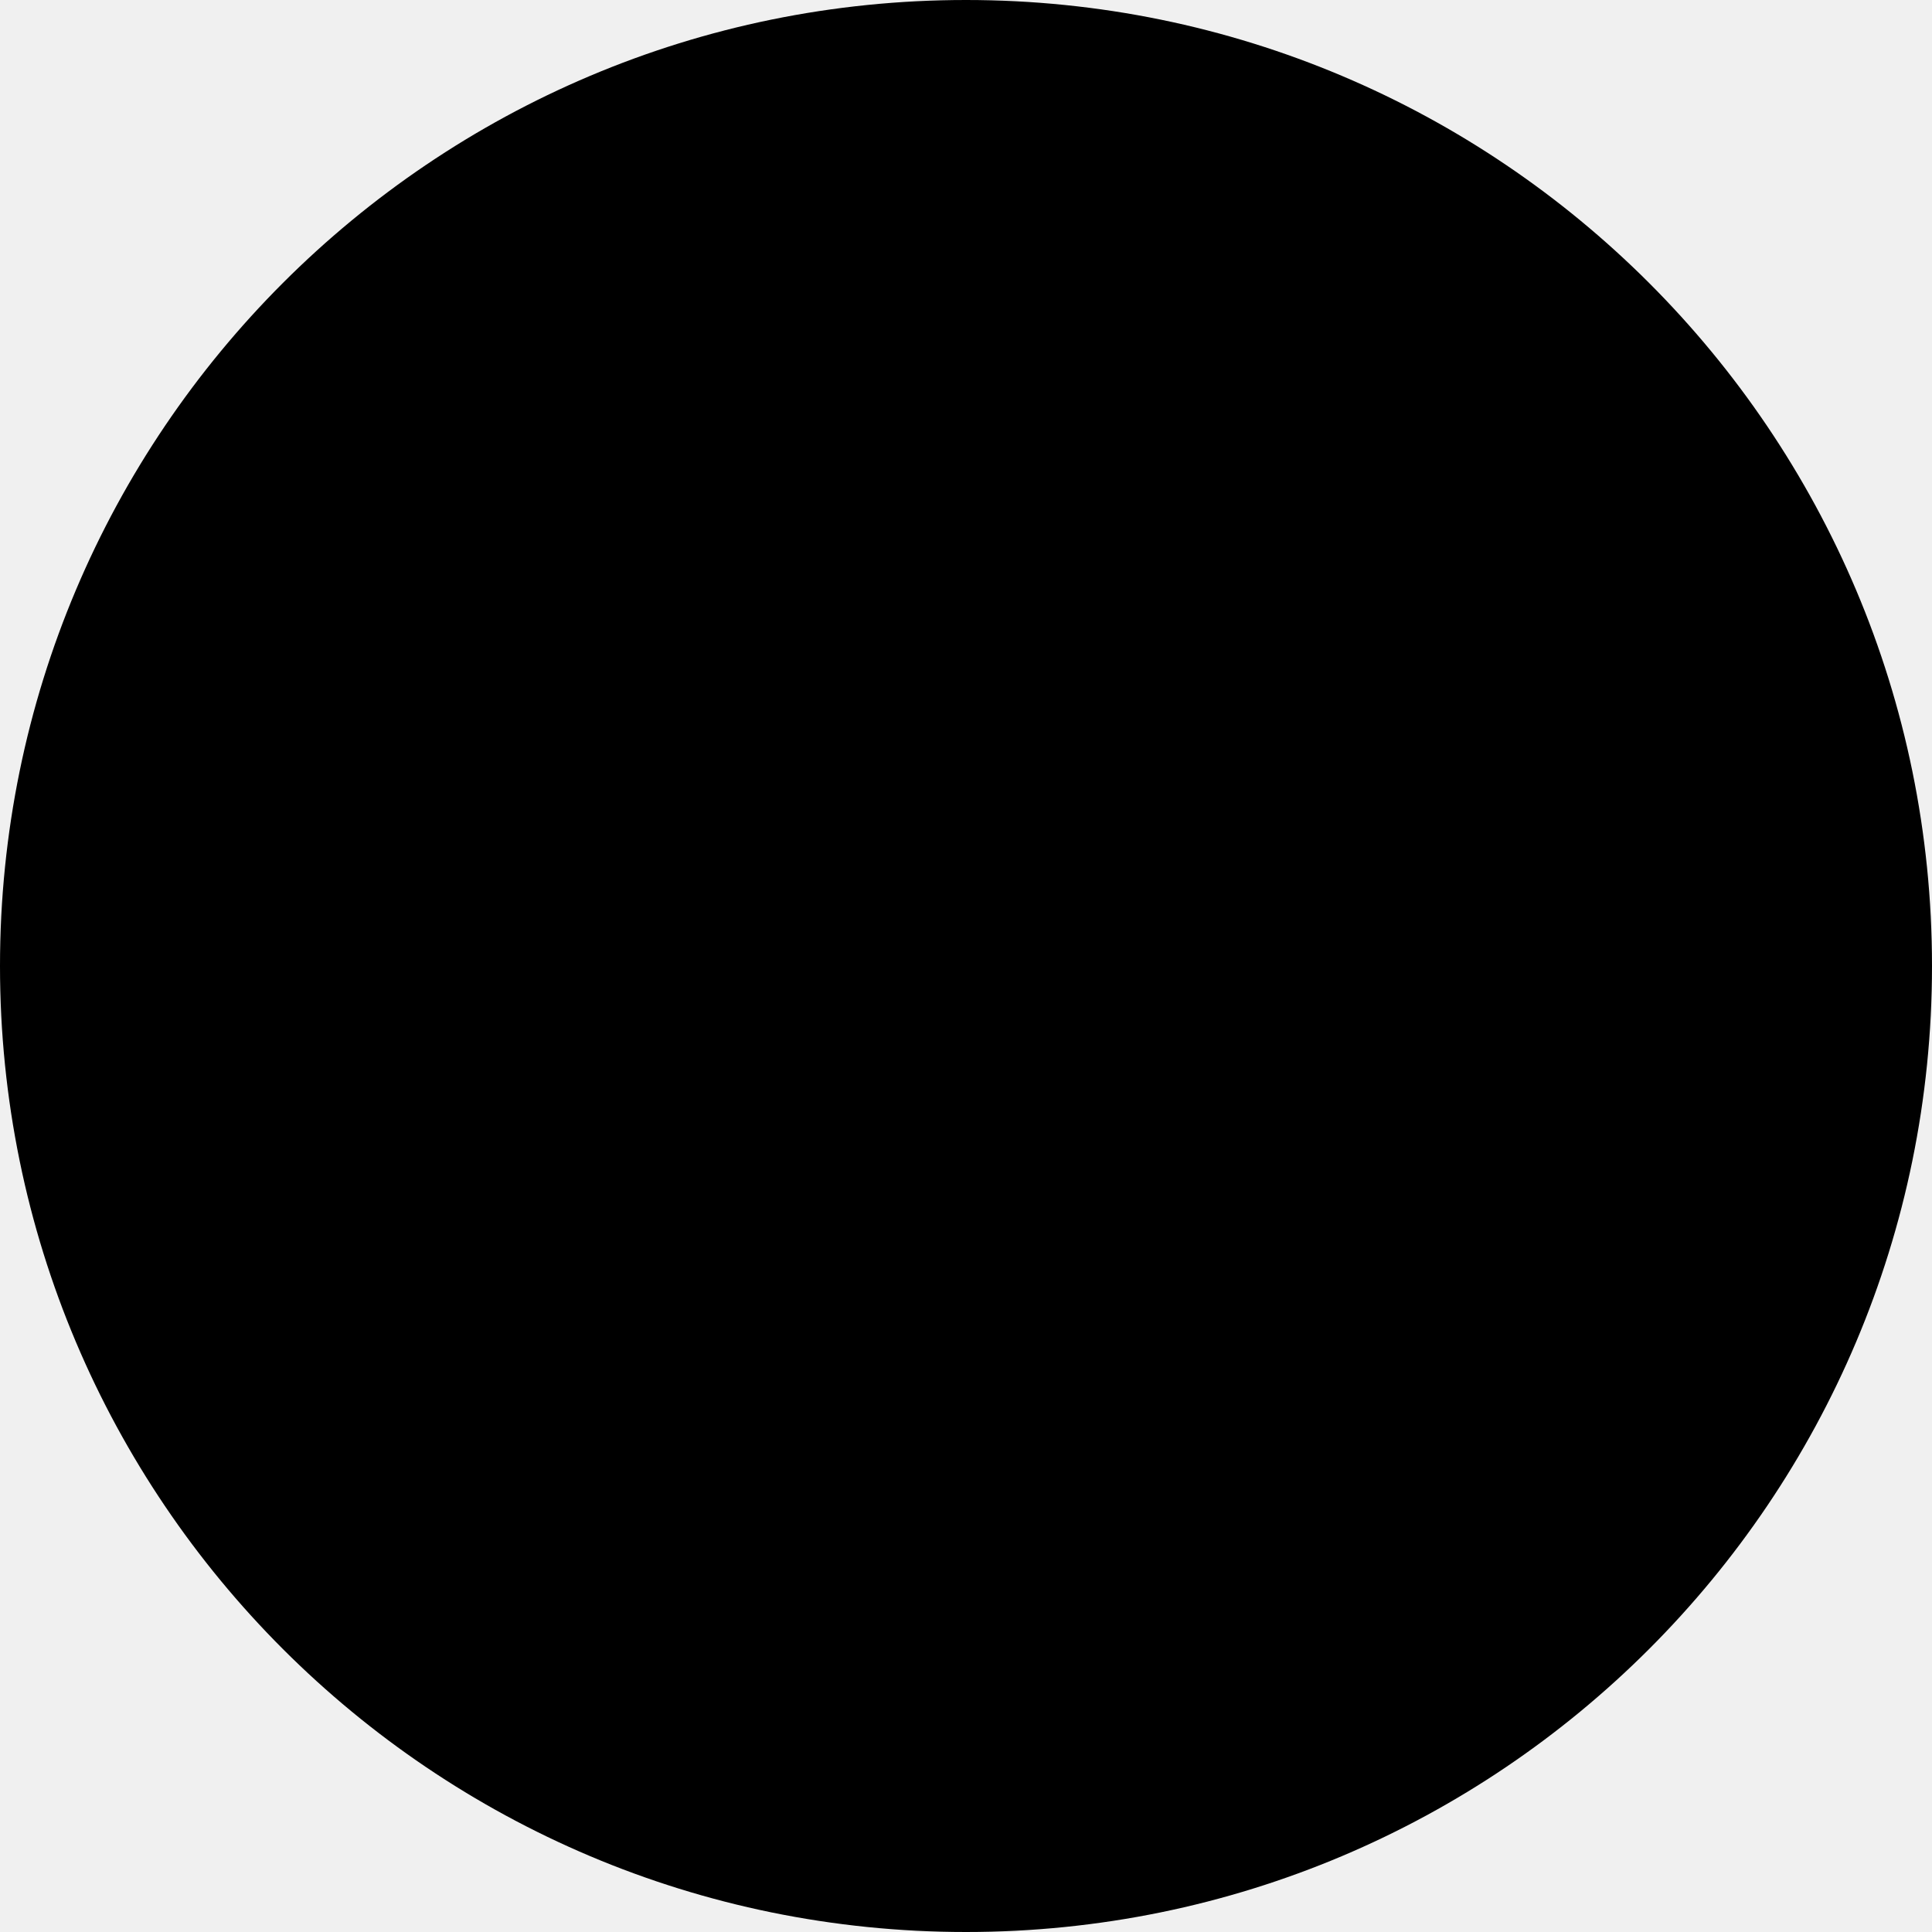
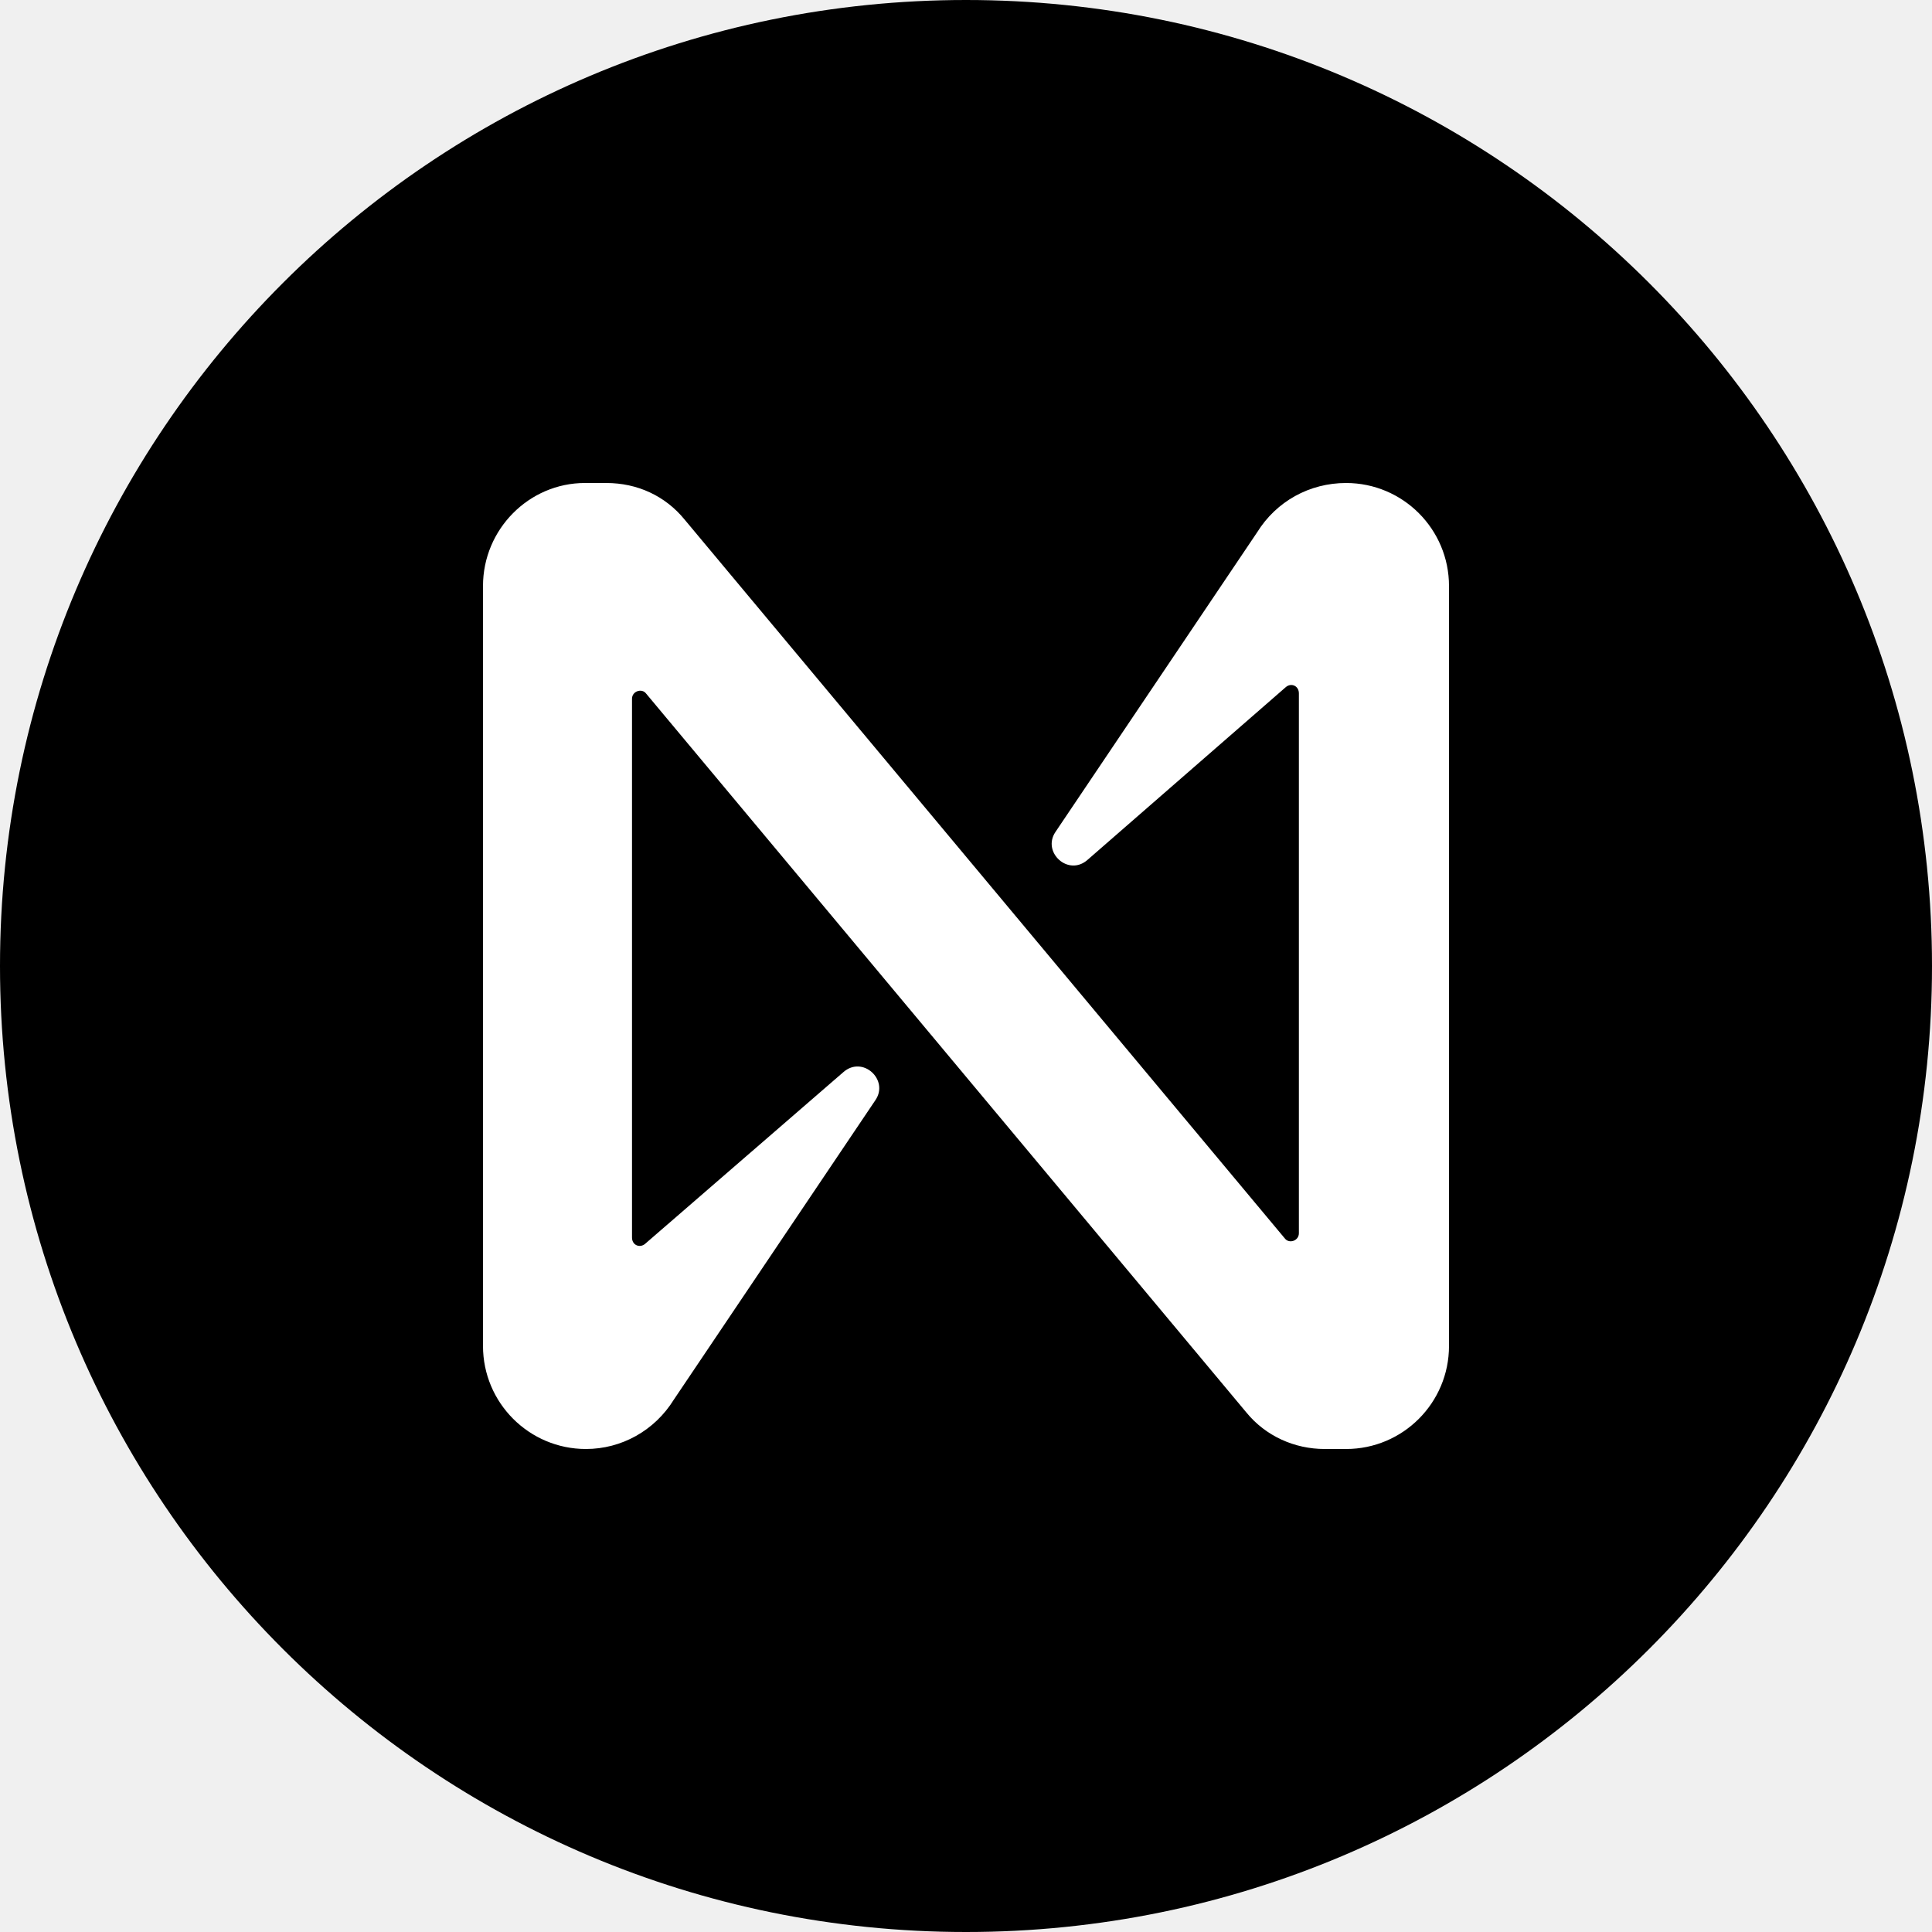
<svg xmlns="http://www.w3.org/2000/svg" width="40" height="40" viewBox="0 0 40 40" fill="none">
  <path d="M0 20C0 8.954 8.954 0 20 0V0C31.046 0 40 8.954 40 20V20C40 31.046 31.046 40 20 40V40C8.954 40 0 31.046 0 20V20Z" fill="black" />
-   <path d="M26.027 11.022L21.854 17.222C21.565 17.644 22.12 18.156 22.519 17.8L26.626 14.222C26.737 14.133 26.892 14.2 26.892 14.356V25.533C26.892 25.689 26.693 25.756 26.604 25.644L14.173 10.756C13.774 10.267 13.196 10 12.553 10H12.109C10.954 10 10 10.956 10 12.133V27.867C10 29.044 10.954 30 12.131 30C12.864 30 13.552 29.622 13.951 28.978L18.124 22.778C18.413 22.356 17.858 21.844 17.458 22.2L13.352 25.756C13.241 25.844 13.085 25.778 13.085 25.622V14.467C13.085 14.311 13.285 14.244 13.374 14.356L25.805 29.244C26.204 29.733 26.804 30 27.425 30H27.869C29.046 30 30 29.044 30 27.867V12.133C30 10.956 29.046 10 27.869 10C27.114 10 26.426 10.378 26.027 11.022Z" fill="black" />
+   <path d="M26.027 11.022L21.854 17.222C21.565 17.644 22.12 18.156 22.519 17.8L26.626 14.222C26.737 14.133 26.892 14.2 26.892 14.356V25.533C26.892 25.689 26.693 25.756 26.604 25.644L14.173 10.756C13.774 10.267 13.196 10 12.553 10H12.109C10.954 10 10 10.956 10 12.133V27.867C10 29.044 10.954 30 12.131 30C12.864 30 13.552 29.622 13.951 28.978L18.124 22.778C18.413 22.356 17.858 21.844 17.458 22.2L13.352 25.756C13.241 25.844 13.085 25.778 13.085 25.622V14.467C13.085 14.311 13.285 14.244 13.374 14.356L25.805 29.244C26.204 29.733 26.804 30 27.425 30H27.869C29.046 30 30 29.044 30 27.867V12.133C30 10.956 29.046 10 27.869 10C27.114 10 26.426 10.378 26.027 11.022Z" fill="white" />
</svg>
